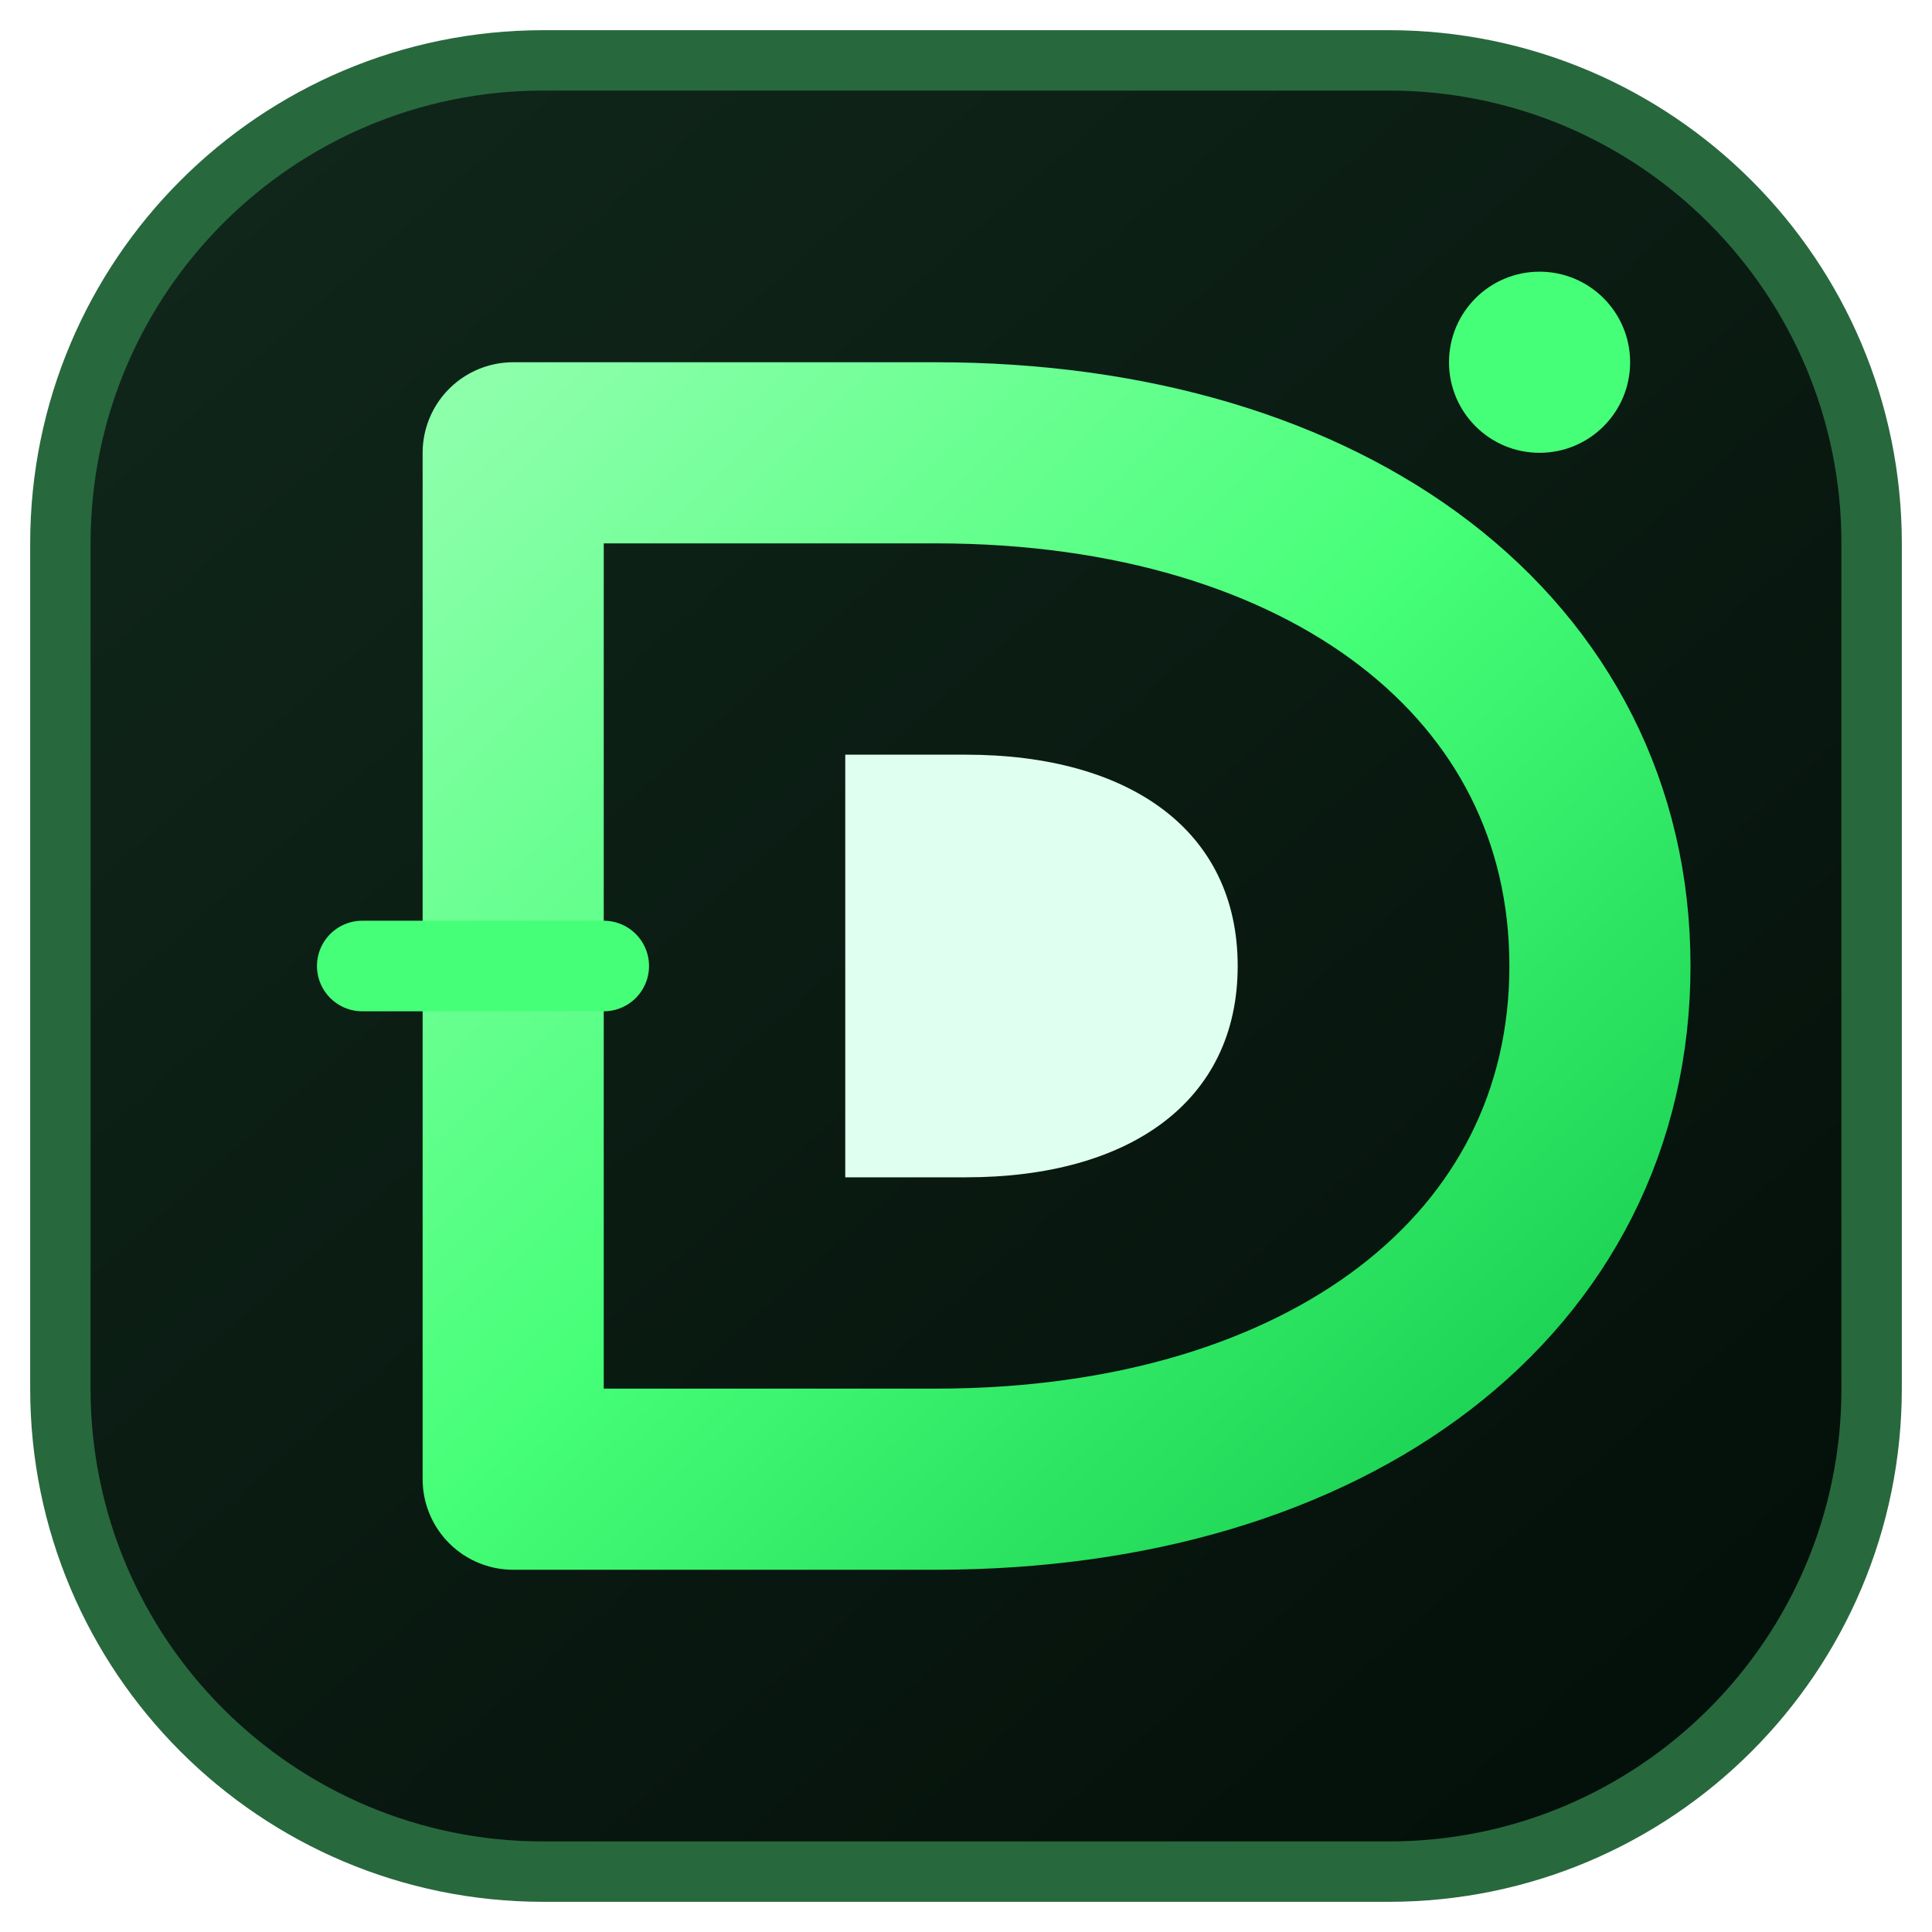
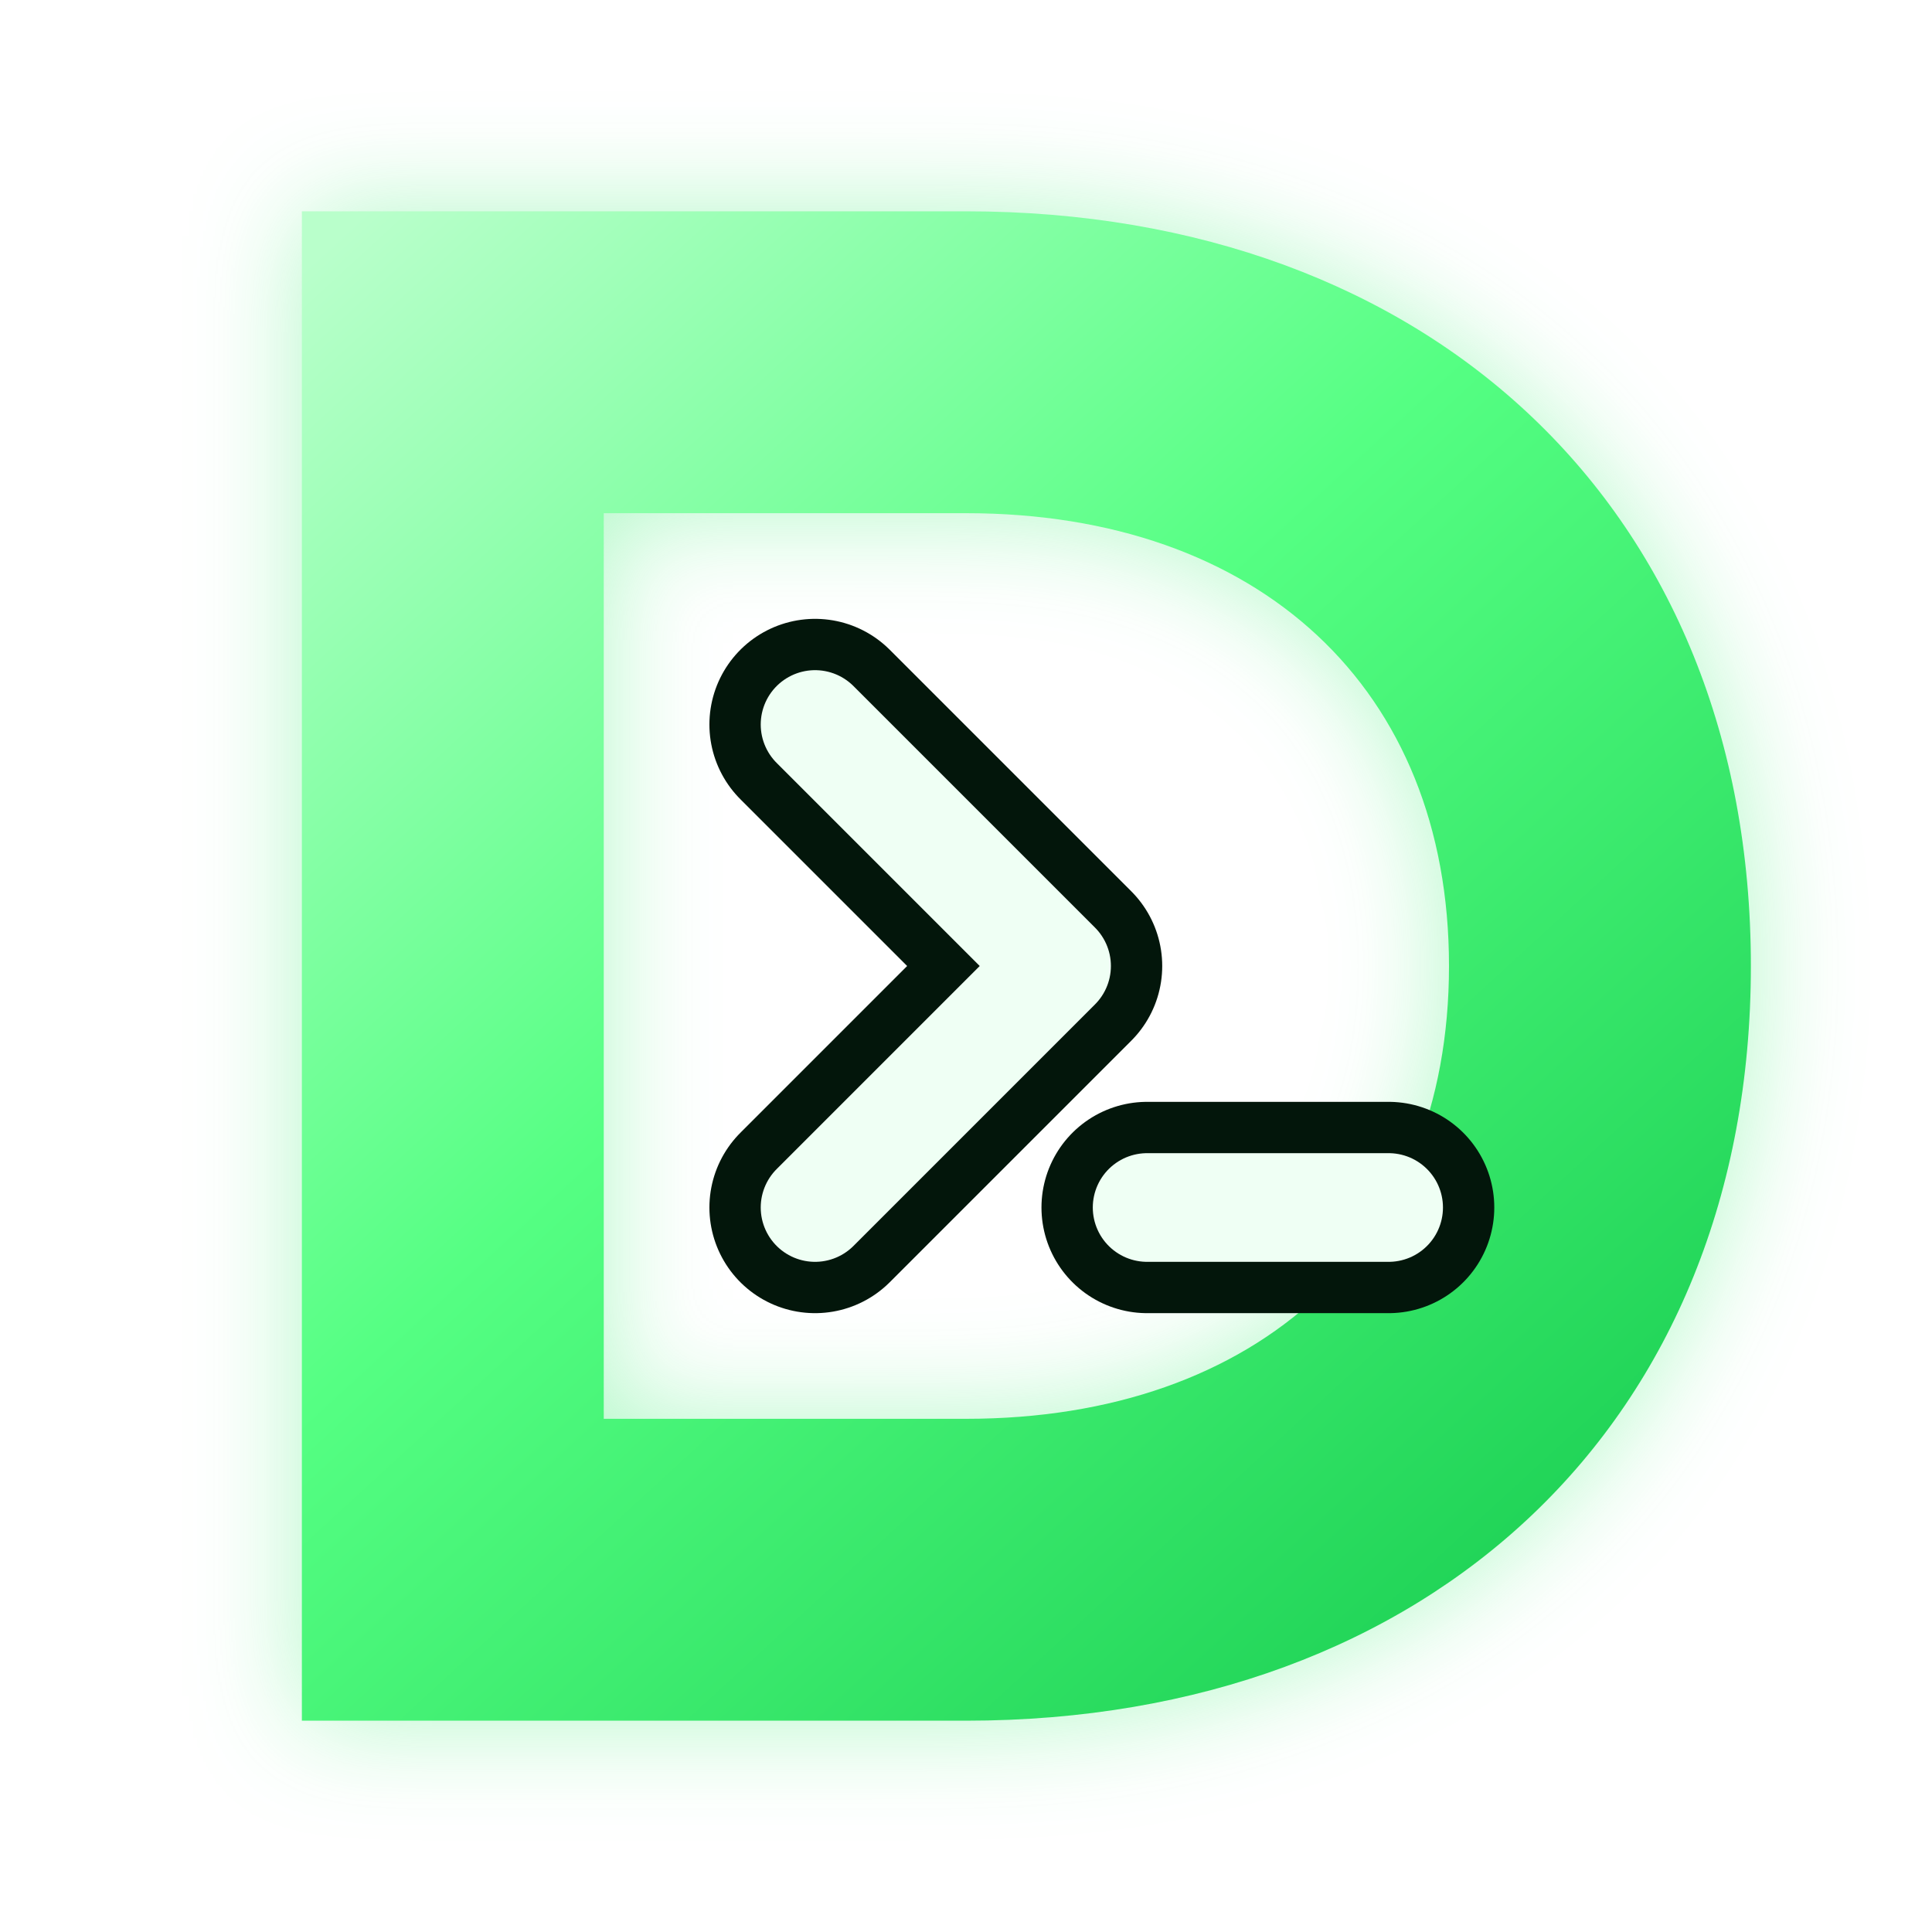
<svg xmlns="http://www.w3.org/2000/svg" viewBox="0 0 64 64" role="img" aria-labelledby="title description">
  <defs>
-     <linearGradient id="surface" x1="8" y1="6" x2="54" y2="58" gradientUnits="userSpaceOnUse">
-       <stop stop-color="#10261a" />
-       <stop offset="1" stop-color="#04100a" />
-     </linearGradient>
-     <linearGradient id="signal" x1="15" y1="14" x2="52" y2="52" gradientUnits="userSpaceOnUse">
-       <stop stop-color="#8dffab" />
-       <stop offset="0.48" stop-color="#46ff78" />
+     <linearGradient id="devtasker-signal" x1="11" y1="8" x2="56" y2="57" gradientUnits="userSpaceOnUse">
+       <stop stop-color="#b9ffcb" />
+       <stop offset="0.42" stop-color="#55ff83" />
      <stop offset="1" stop-color="#13c94c" />
    </linearGradient>
+     <filter id="devtasker-glow" x="-30%" y="-30%" width="160%" height="160%" color-interpolation-filters="sRGB">
+       <feGaussianBlur stdDeviation="1.8" result="blur" />
+       <feFlood flood-color="#22ed5f" flood-opacity="0.34" />
+       <feComposite in2="blur" operator="in" />
+       <feMerge>
+         <feMergeNode />
+         <feMergeNode in="SourceGraphic" />
+       </feMerge>
+     </filter>
  </defs>
-   <rect x="2" y="2" width="60" height="60" rx="16" fill="url(#surface)" stroke="#28683d" stroke-width="2" />
-   <path d="M17 15h14c13 0 22 6.8 22 17s-9 17-22 17H17V15Z" fill="none" stroke="url(#signal)" stroke-width="6" stroke-linejoin="round" />
-   <path d="M28 25h4c5.4 0 9 2.5 9 7s-3.6 7-9 7h-4V25Z" fill="#dffff0" />
-   <path d="M12 32h8" stroke="#46ff78" stroke-width="3" stroke-linecap="round" />
-   <circle cx="51" cy="12" r="3" fill="#46ff78" />
+   <path d="M10 7h22c15.4 0 26 9.9 26 25S47.4 57 32 57H10V7Zm10 10v30h12c9.7 0 16-5.8 16-15s-6.3-15-16-15H20Z" fill="url(#devtasker-signal)" fill-rule="evenodd" filter="url(#devtasker-glow)" />
+   <path d="m27 24 8 8-8 8" fill="none" stroke="#03160b" stroke-width="7" stroke-linecap="round" stroke-linejoin="round" />
+   <path d="m27 24 8 8-8 8" fill="none" stroke="#effff4" stroke-width="3.6" stroke-linecap="round" stroke-linejoin="round" />
+   <path d="M38 40h8" stroke="#03160b" stroke-width="7" stroke-linecap="round" />
+   <path d="M38 40h8" stroke="#effff4" stroke-width="3.6" stroke-linecap="round" />
</svg>
